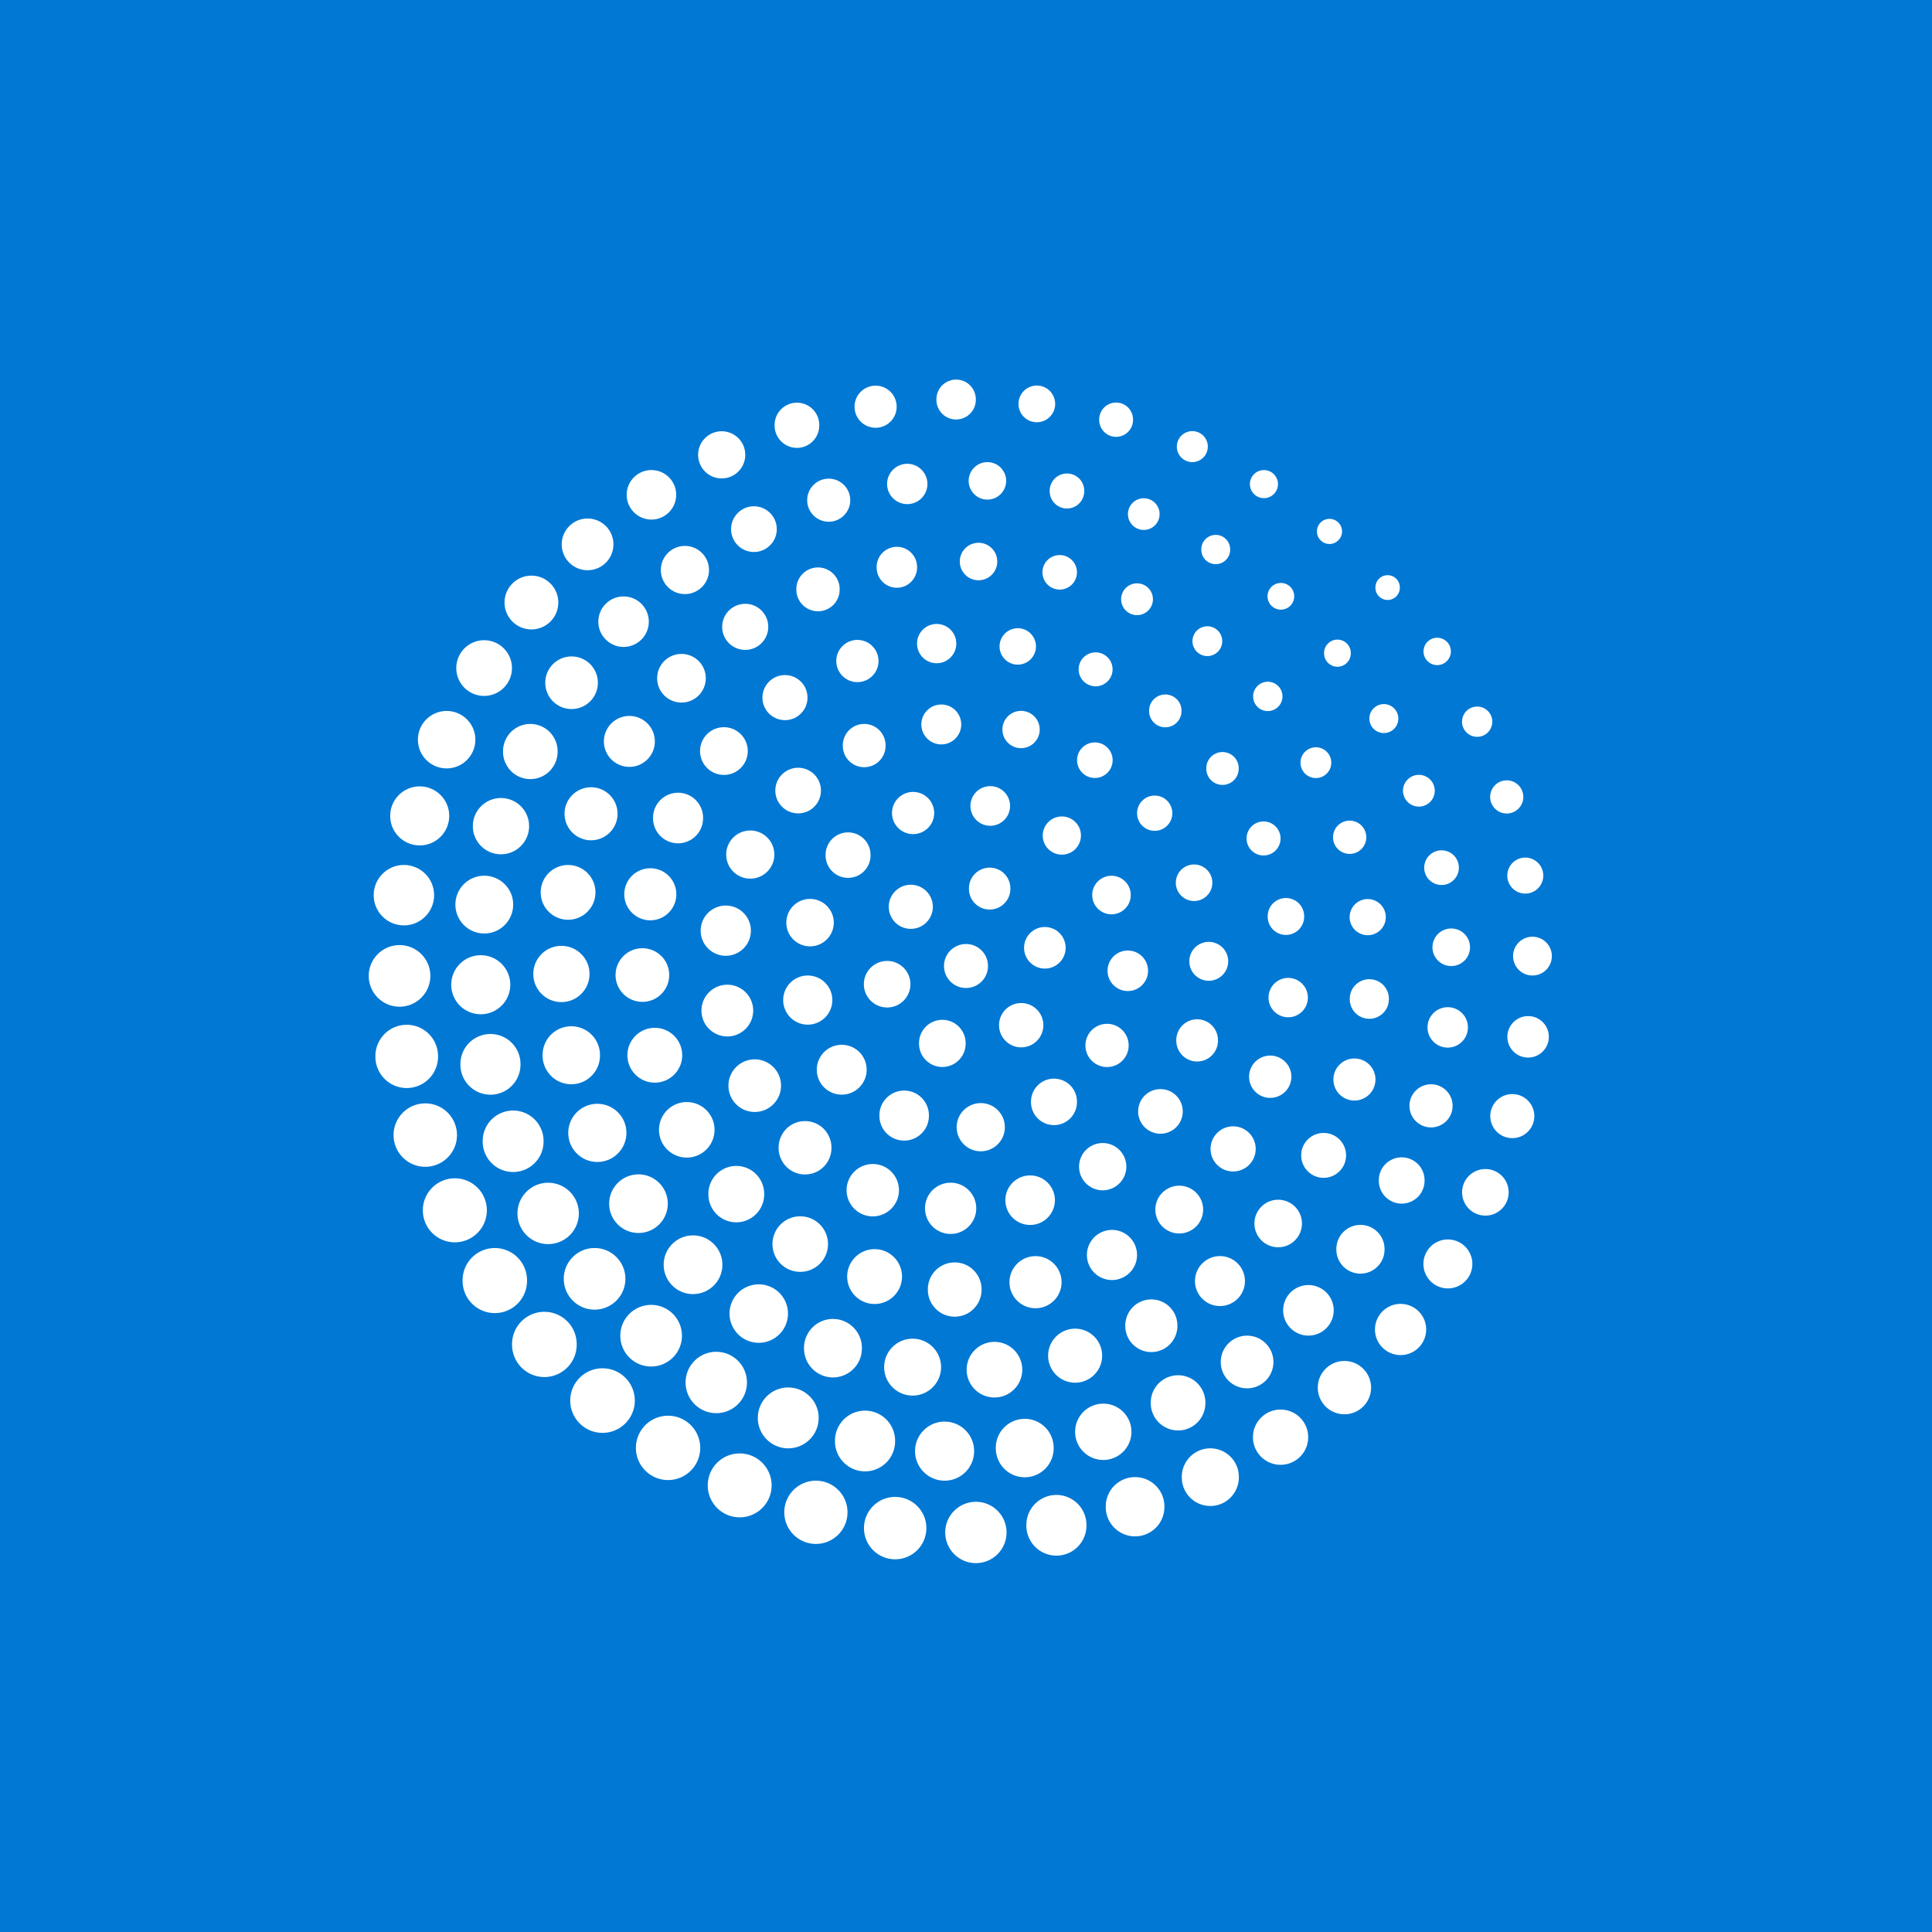
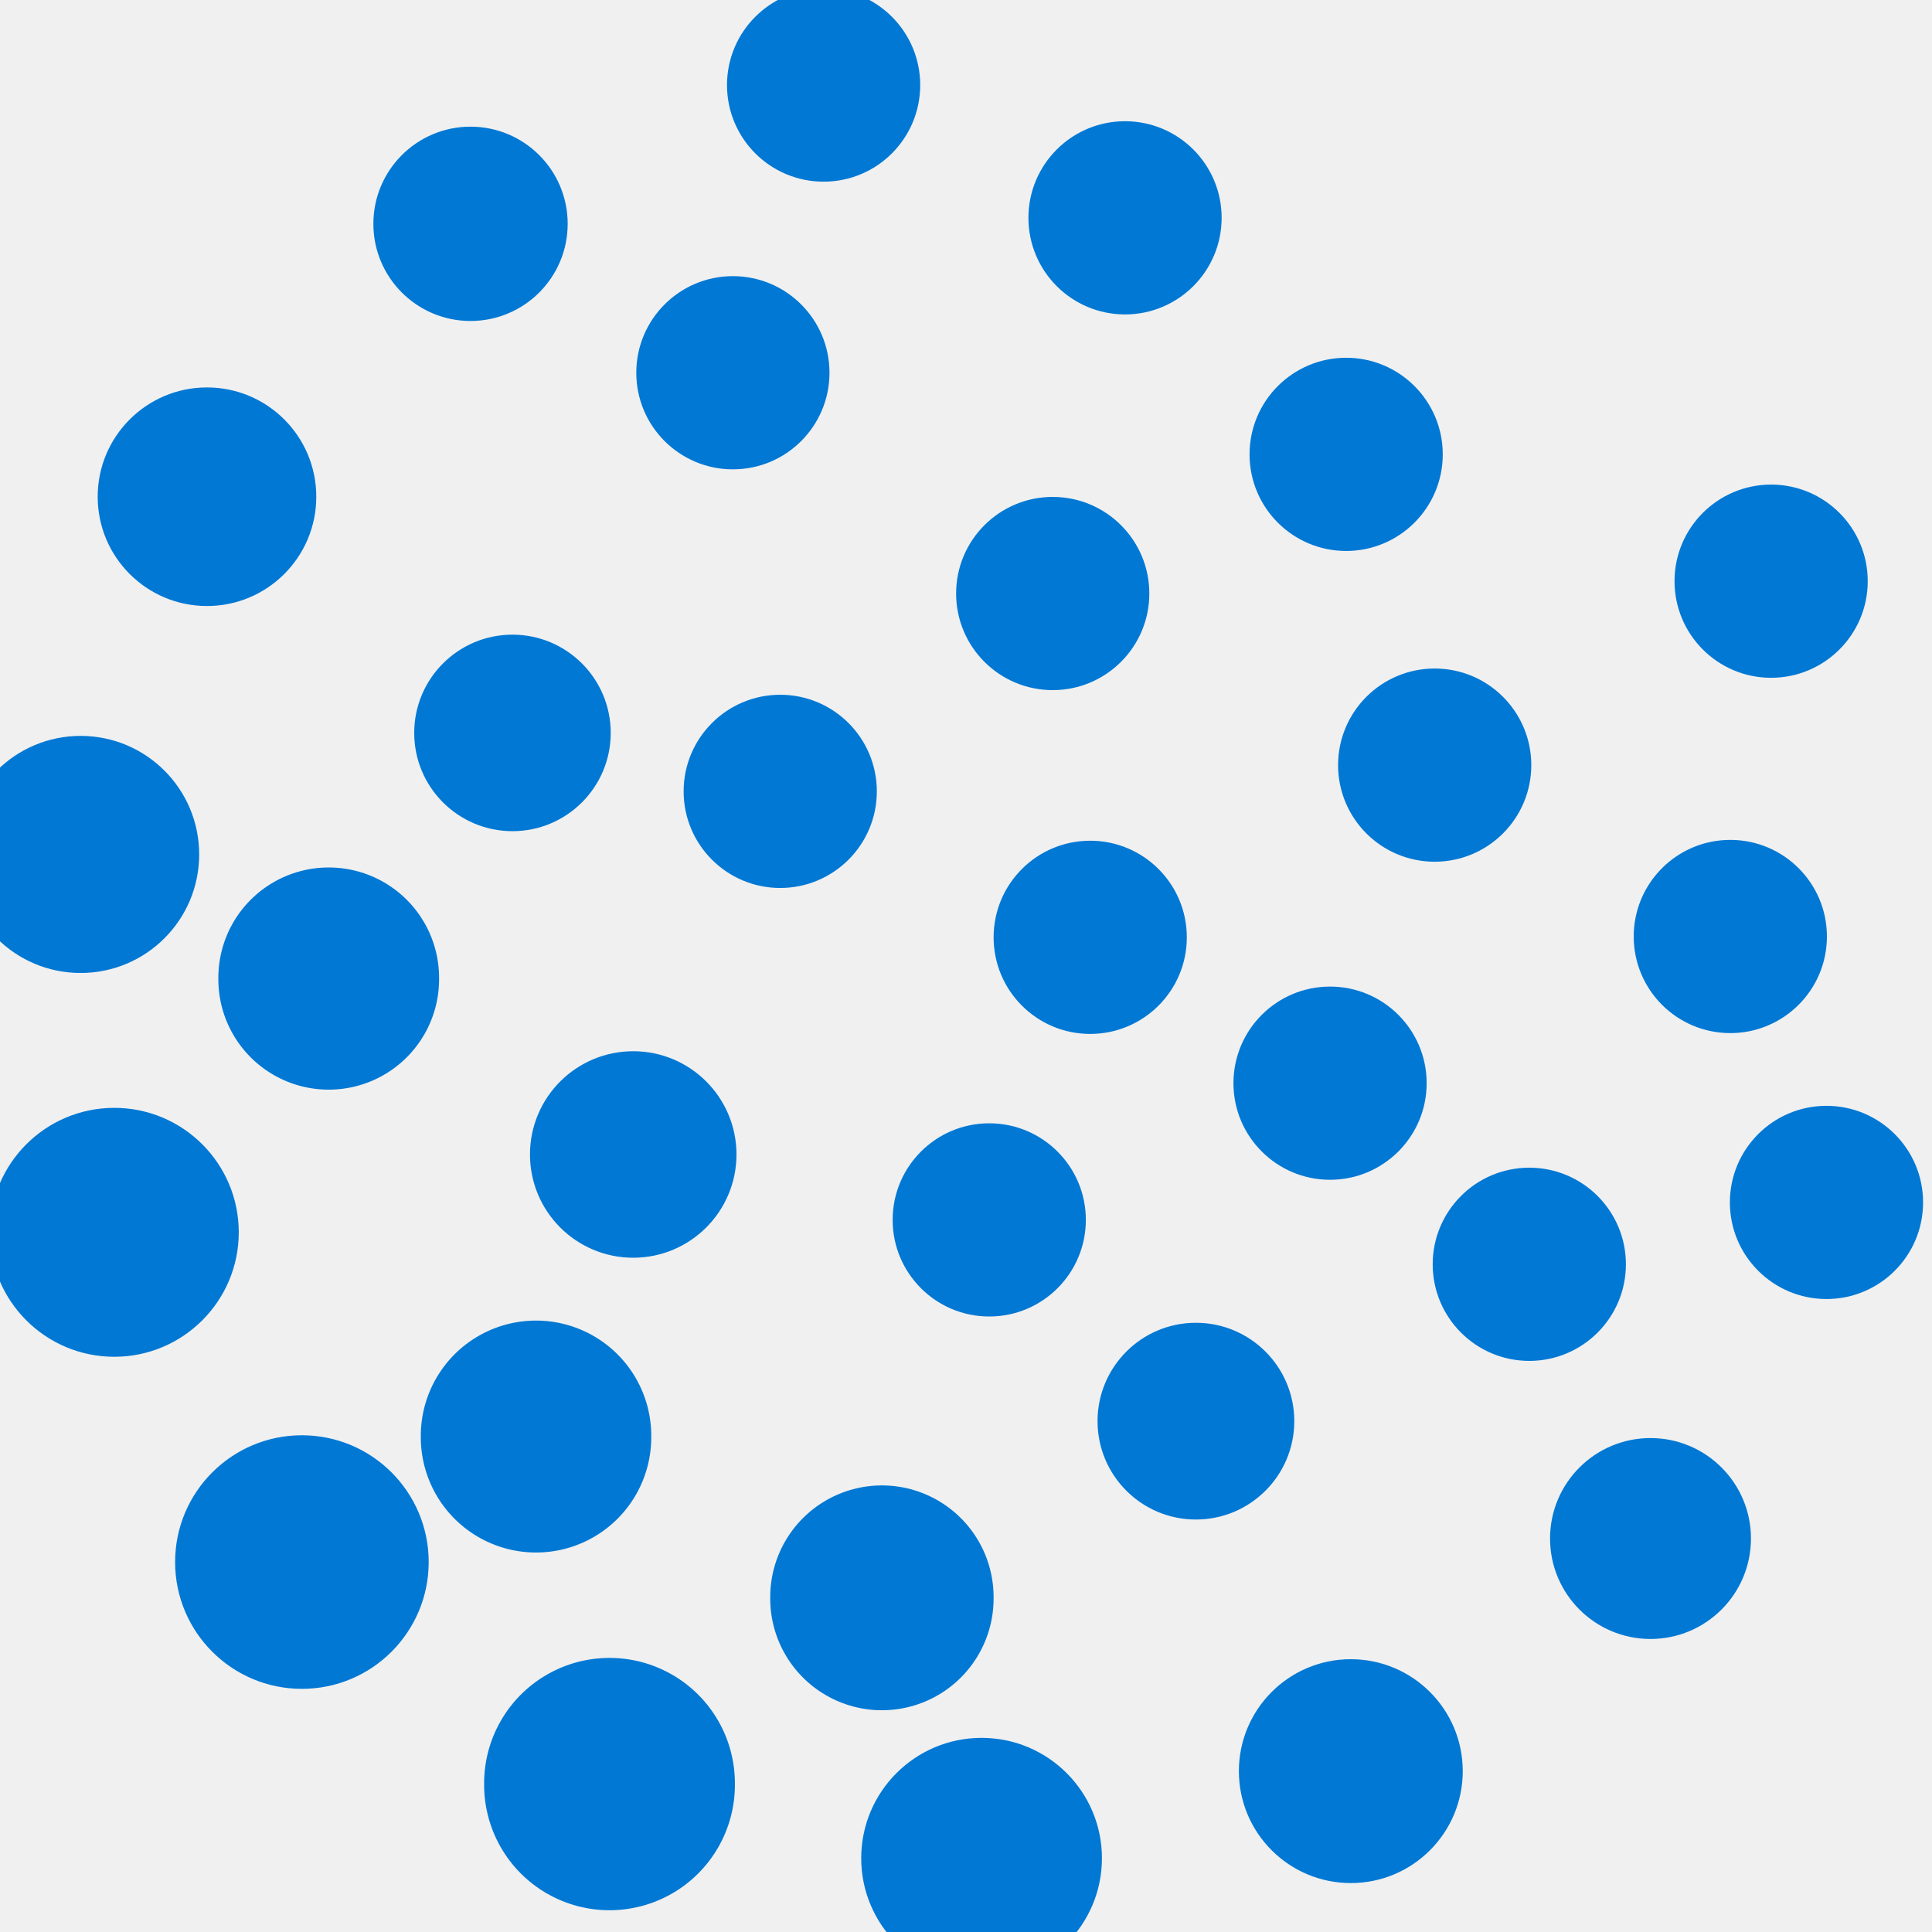
<svg xmlns="http://www.w3.org/2000/svg" viewBox="0 0 512 512" width="512" height="512">
-   <rect width="512" height="512" fill="#0078D4" />
-   <g transform="translate(256.0 256.0) scale(0.7936)">
-     <path fill="#FFFFFF" d="M-7.351,0.000a7.351,7.351 0 1,0 14.703,0a7.351,7.351 0 1,0 -14.703,0Z M19.389,-6.080a6.945,6.945 0 1,0 13.890,0a6.945,6.945 0 1,0 -13.890,0Z M0.976,-25.846a6.926,6.926 0 1,0 13.851,0a6.926,6.926 0 1,0 -13.851,0Z M-25.802,-19.766a7.369,7.369 0 1,0 14.738,0a7.369,7.369 0 1,0 -14.738,0Z M-34.112,6.080a7.777,7.777 0 1,0 15.555,0a7.777,7.777 0 1,0 -15.555,0Z M-15.695,25.846a7.793,7.793 0 1,0 15.585,0a7.793,7.793 0 1,0 -15.585,0Z M11.029,19.766a7.403,7.403 0 1,0 14.806,0a7.403,7.403 0 1,0 -14.806,0Z M42.142,-23.696a6.441,6.441 0 1,0 12.882,0a6.441,6.441 0 1,0 -12.882,0Z M25.624,-43.559a6.383,6.383 0 1,0 12.766,0a6.383,6.383 0 1,0 -12.766,0Z M1.475,-53.444a6.622,6.622 0 1,0 13.244,0a6.622,6.622 0 1,0 -13.244,0Z M-24.715,-51.085a7.048,7.048 0 1,0 14.096,0a7.048,7.048 0 1,0 -14.096,0Z M-46.902,-37.024a7.518,7.518 0 1,0 15.035,0a7.518,7.518 0 1,0 -15.035,0Z M-60.006,-14.480a7.927,7.927 0 1,0 15.855,0a7.927,7.927 0 1,0 -15.855,0Z M-61.054,11.380a8.211,8.211 0 1,0 16.423,0a8.211,8.211 0 1,0 -16.423,0Z M-49.833,34.634a8.332,8.332 0 1,0 16.665,0a8.332,8.332 0 1,0 -16.665,0Z M-28.929,49.953a8.277,8.277 0 1,0 16.553,0a8.277,8.277 0 1,0 -16.553,0Z M-3.122,53.829a8.050,8.050 0 1,0 16.101,0a8.050,8.050 0 1,0 -16.101,0Z M21.698,45.373a7.682,7.682 0 1,0 15.363,0a7.682,7.682 0 1,0 -15.363,0Z M39.876,26.523a7.224,7.224 0 1,0 14.448,0a7.224,7.224 0 1,0 -14.448,0Z M47.264,1.596a6.767,6.767 0 1,0 13.534,0a6.767,6.767 0 1,0 -13.534,0Z M57.123,-51.026a5.889,5.889 0 1,0 11.778,0a5.889,5.889 0 1,0 -11.778,0Z M37.090,-68.721a5.939,5.939 0 1,0 11.879,0a5.939,5.939 0 1,0 -11.879,0Z M12.153,-78.969a6.232,6.232 0 1,0 12.464,0a6.232,6.232 0 1,0 -12.464,0Z M-14.919,-80.660a6.666,6.666 0 1,0 13.333,0a6.666,6.666 0 1,0 -13.333,0Z M-41.147,-73.610a7.151,7.151 0 1,0 14.301,0a7.151,7.151 0 1,0 -14.301,0Z M-63.678,-58.583a7.623,7.623 0 1,0 15.246,0a7.623,7.623 0 1,0 -15.246,0Z M-80.085,-37.208a8.045,8.045 0 1,0 16.090,0a8.045,8.045 0 1,0 -16.090,0Z M-88.609,-11.800a8.391,8.391 0 1,0 16.782,0a8.391,8.391 0 1,0 -16.782,0Z M-88.346,14.886a8.643,8.643 0 1,0 17.286,0a8.643,8.643 0 1,0 -17.286,0Z M-79.341,39.959a8.790,8.790 0 1,0 17.580,0a8.790,8.790 0 1,0 -17.580,0Z M-62.580,60.701a8.826,8.826 0 1,0 17.651,0a8.826,8.826 0 1,0 -17.651,0Z M-39.880,74.866a8.749,8.749 0 1,0 17.498,0a8.749,8.749 0 1,0 -17.498,0Z M-13.698,80.918a8.562,8.562 0 1,0 17.125,0a8.562,8.562 0 1,0 -17.125,0Z M13.142,78.201a8.274,8.274 0 1,0 16.549,0a8.274,8.274 0 1,0 -16.549,0Z M37.750,67.010a7.898,7.898 0 1,0 15.796,0a7.898,7.898 0 1,0 -15.796,0Z M57.479,48.558a7.454,7.454 0 1,0 14.908,0a7.454,7.454 0 1,0 -14.908,0Z M70.210,24.843a6.972,6.972 0 1,0 13.943,0a6.972,6.972 0 1,0 -13.943,0Z M74.569,-1.564a6.497,6.497 0 1,0 12.994,0a6.497,6.497 0 1,0 -12.994,0Z M70.063,-27.801a6.102,6.102 0 1,0 12.205,0a6.102,6.102 0 1,0 -12.205,0Z M61.141,-85.190a5.417,5.417 0 1,0 10.833,0a5.417,5.417 0 1,0 -10.833,0Z M37.611,-99.066a5.670,5.670 0 1,0 11.340,0a5.670,5.670 0 1,0 -11.340,0Z M11.202,-106.717a6.082,6.082 0 1,0 12.164,0a6.082,6.082 0 1,0 -12.164,0Z M-16.359,-107.663a6.561,6.561 0 1,0 13.122,0a6.561,6.561 0 1,0 -13.122,0Z M-43.319,-101.844a7.054,7.054 0 1,0 14.109,0a7.054,7.054 0 1,0 -14.109,0Z M-67.984,-89.626a7.531,7.531 0 1,0 15.062,0a7.531,7.531 0 1,0 -15.062,0Z M-88.815,-71.776a7.972,7.972 0 1,0 15.945,0a7.972,7.972 0 1,0 -15.945,0Z M-104.518,-49.416a8.365,8.365 0 1,0 16.729,0a8.365,8.365 0 1,0 -16.729,0Z M-114.120,-23.951a8.698,8.698 0 1,0 17.396,0a8.698,8.698 0 1,0 -17.396,0Z M-117.031,3.019a8.965,8.965 0 1,0 17.930,0a8.965,8.965 0 1,0 -17.930,0Z M-113.080,29.799a9.160,9.160 0 1,0 18.320,0a9.160,9.160 0 1,0 -18.320,0Z M-102.524,54.706a9.279,9.279 0 1,0 18.558,0a9.279,9.279 0 1,0 -18.558,0Z M-86.030,76.177a9.320,9.320 0 1,0 18.639,0a9.320,9.320 0 1,0 -18.639,0Z M-64.637,92.861a9.281,9.281 0 1,0 18.563,0a9.281,9.281 0 1,0 -18.563,0Z M-39.688,103.710a9.164,9.164 0 1,0 18.329,0a9.164,9.164 0 1,0 -18.329,0Z M-12.744,108.042a8.972,8.972 0 1,0 17.943,0a8.972,8.972 0 1,0 -17.943,0Z M14.508,105.586a8.706,8.706 0 1,0 17.413,0a8.706,8.706 0 1,0 -17.413,0Z M40.369,96.496a8.375,8.375 0 1,0 16.750,0a8.375,8.375 0 1,0 -16.750,0Z M63.226,81.342a7.984,7.984 0 1,0 15.968,0a7.984,7.984 0 1,0 -15.968,0Z M81.658,61.078a7.544,7.544 0 1,0 15.088,0a7.544,7.544 0 1,0 -15.088,0Z M94.521,36.975a7.068,7.068 0 1,0 14.136,0a7.068,7.068 0 1,0 -14.136,0Z M101.017,10.550a6.575,6.575 0 1,0 13.150,0a6.575,6.575 0 1,0 -13.150,0Z M100.741,-16.539a6.095,6.095 0 1,0 12.189,0a6.095,6.095 0 1,0 -12.189,0Z M93.686,-42.588a5.680,5.680 0 1,0 11.360,0a5.680,5.680 0 1,0 -11.360,0Z M80.232,-65.962a5.421,5.421 0 1,0 10.841,0a5.421,5.421 0 1,0 -10.841,0Z M51.796,-122.474a5.315,5.315 0 1,0 10.630,0a5.315,5.315 0 1,0 -10.630,0Z M25.519,-131.463a5.769,5.769 0 1,0 11.538,0a5.769,5.769 0 1,0 -11.538,0Z M-2.078,-135.070a6.262,6.262 0 1,0 12.524,0a6.262,6.262 0 1,0 -12.524,0Z M-29.850,-133.148a6.759,6.759 0 1,0 13.517,0a6.759,6.759 0 1,0 -13.517,0Z M-56.663,-125.774a7.242,7.242 0 1,0 14.483,0a7.242,7.242 0 1,0 -14.483,0Z M-81.427,-113.251a7.700,7.700 0 1,0 15.400,0a7.700,7.700 0 1,0 -15.400,0Z M-103.141,-96.091a8.126,8.126 0 1,0 16.252,0a8.126,8.126 0 1,0 -16.252,0Z M-120.927,-74.998a8.513,8.513 0 1,0 17.026,0a8.513,8.513 0 1,0 -17.026,0Z M-134.066,-50.834a8.856,8.856 0 1,0 17.713,0a8.856,8.856 0 1,0 -17.713,0Z M-142.031,-24.589a9.152,9.152 0 1,0 18.304,0a9.152,9.152 0 1,0 -18.304,0Z M-144.505,2.663a9.396,9.396 0 1,0 18.792,0a9.396,9.396 0 1,0 -18.792,0Z M-141.393,29.805a9.586,9.586 0 1,0 19.171,0a9.586,9.586 0 1,0 -19.171,0Z M-132.828,55.728a9.719,9.719 0 1,0 19.438,0a9.719,9.719 0 1,0 -19.438,0Z M-119.165,79.369a9.794,9.794 0 1,0 19.588,0a9.794,9.794 0 1,0 -19.588,0Z M-100.966,99.760a9.810,9.810 0 1,0 19.621,0a9.810,9.810 0 1,0 -19.621,0Z M-78.976,116.068a9.768,9.768 0 1,0 19.536,0a9.768,9.768 0 1,0 -19.536,0Z M-54.094,127.623a9.667,9.667 0 1,0 19.333,0a9.667,9.667 0 1,0 -19.333,0Z M-27.335,133.954a9.508,9.508 0 1,0 19.016,0a9.508,9.508 0 1,0 -19.016,0Z M0.208,134.801a9.294,9.294 0 1,0 18.588,0a9.294,9.294 0 1,0 -18.588,0Z M27.416,130.128a9.027,9.027 0 1,0 18.054,0a9.027,9.027 0 1,0 -18.054,0Z M53.182,120.129a8.710,8.710 0 1,0 17.419,0a8.710,8.710 0 1,0 -17.419,0Z M76.461,105.211a8.346,8.346 0 1,0 16.692,0a8.346,8.346 0 1,0 -16.692,0Z M96.308,85.986a7.941,7.941 0 1,0 15.882,0a7.941,7.941 0 1,0 -15.882,0Z M111.924,63.240a7.500,7.500 0 1,0 15.000,0a7.500,7.500 0 1,0 -15.000,0Z M122.680,37.906a7.029,7.029 0 1,0 14.059,0a7.029,7.029 0 1,0 -14.059,0Z M128.146,11.020a6.539,6.539 0 1,0 13.077,0a6.539,6.539 0 1,0 -13.077,0Z M128.105,-16.318a6.041,6.041 0 1,0 12.082,0a6.041,6.041 0 1,0 -12.082,0Z M122.556,-42.987a5.559,5.559 0 1,0 11.119,0a5.559,5.559 0 1,0 -11.119,0Z M111.697,-67.897a5.143,5.143 0 1,0 10.286,0a5.143,5.143 0 1,0 -10.286,0Z M95.876,-90.027a4.904,4.904 0 1,0 9.809,0a4.904,4.904 0 1,0 -9.809,0Z M75.617,-108.471a4.978,4.978 0 1,0 9.956,0a4.978,4.978 0 1,0 -9.956,0Z M27.939,-158.619a5.777,5.777 0 1,0 11.553,0a5.777,5.777 0 1,0 -11.553,0Z M0.886,-162.005a6.262,6.262 0 1,0 12.524,0a6.262,6.262 0 1,0 -12.524,0Z M-26.352,-160.972a6.737,6.737 0 1,0 13.474,0a6.737,6.737 0 1,0 -13.474,0Z M-53.038,-155.548a7.195,7.195 0 1,0 14.391,0a7.195,7.195 0 1,0 -14.391,0Z M-78.453,-145.881a7.633,7.633 0 1,0 15.267,0a7.633,7.633 0 1,0 -15.267,0Z M-101.912,-132.235a8.047,8.047 0 1,0 16.095,0a8.047,8.047 0 1,0 -16.095,0Z M-122.783,-114.982a8.434,8.434 0 1,0 16.868,0a8.434,8.434 0 1,0 -16.868,0Z M-140.505,-94.592a8.790,8.790 0 1,0 17.580,0a8.790,8.790 0 1,0 -17.580,0Z M-154.602,-71.622a9.114,9.114 0 1,0 18.227,0a9.114,9.114 0 1,0 -18.227,0Z M-164.694,-46.699a9.402,9.402 0 1,0 18.804,0a9.402,9.402 0 1,0 -18.804,0Z M-170.514,-20.502a9.653,9.653 0 1,0 19.306,0a9.653,9.653 0 1,0 -19.306,0Z M-171.906,6.255a9.865,9.865 0 1,0 19.730,0a9.865,9.865 0 1,0 -19.730,0Z M-168.839,32.841a10.037,10.037 0 1,0 20.073,0a10.037,10.037 0 1,0 -20.073,0Z M-161.397,58.531a10.167,10.167 0 1,0 20.333,0a10.167,10.167 0 1,0 -20.333,0Z M-149.788,82.624a10.254,10.254 0 1,0 20.508,0a10.254,10.254 0 1,0 -20.508,0Z M-134.330,104.464a10.298,10.298 0 1,0 20.596,0a10.298,10.298 0 1,0 -20.596,0Z M-115.445,123.454a10.299,10.299 0 1,0 20.598,0a10.299,10.299 0 1,0 -20.598,0Z M-93.648,139.077a10.256,10.256 0 1,0 20.512,0a10.256,10.256 0 1,0 -20.512,0Z M-69.533,150.906a10.170,10.170 0 1,0 20.340,0a10.170,10.170 0 1,0 -20.340,0Z M-43.757,158.619a10.042,10.042 0 1,0 20.083,0a10.042,10.042 0 1,0 -20.083,0Z M-17.019,162.005a9.871,9.871 0 1,0 19.743,0a9.871,9.871 0 1,0 -19.743,0Z M9.954,160.972a9.661,9.661 0 1,0 19.321,0a9.661,9.661 0 1,0 -19.321,0Z M36.431,155.548a9.411,9.411 0 1,0 18.822,0a9.411,9.411 0 1,0 -18.822,0Z M61.696,145.881a9.124,9.124 0 1,0 18.247,0a9.124,9.124 0 1,0 -18.247,0Z M85.063,132.235a8.801,8.801 0 1,0 17.603,0a8.801,8.801 0 1,0 -17.603,0Z M105.903,114.982a8.446,8.446 0 1,0 16.892,0a8.446,8.446 0 1,0 -16.892,0Z M123.655,94.592a8.061,8.061 0 1,0 16.121,0a8.061,8.061 0 1,0 -16.121,0Z M137.841,71.622a7.648,7.648 0 1,0 15.295,0a7.648,7.648 0 1,0 -15.295,0Z M148.082,46.699a7.210,7.210 0 1,0 14.421,0a7.210,7.210 0 1,0 -14.421,0Z M154.109,20.502a6.752,6.752 0 1,0 13.505,0a6.752,6.752 0 1,0 -13.505,0Z M155.763,-6.255a6.278,6.278 0 1,0 12.556,0a6.278,6.278 0 1,0 -12.556,0Z M153.009,-32.841a5.793,5.793 0 1,0 11.586,0a5.793,5.793 0 1,0 -11.586,0Z M145.925,-58.531a5.306,5.306 0 1,0 10.612,0a5.306,5.306 0 1,0 -10.612,0Z M134.696,-82.624a4.838,4.838 0 1,0 9.677,0a4.838,4.838 0 1,0 -9.677,0Z M119.564,-104.464a4.468,4.468 0 1,0 8.935,0a4.468,4.468 0 1,0 -8.935,0Z M100.686,-123.454a4.459,4.459 0 1,0 8.919,0a4.459,4.459 0 1,0 -8.919,0Z M78.568,-139.077a4.824,4.824 0 1,0 9.647,0a4.824,4.824 0 1,0 -9.647,0Z M54.073,-150.906a5.290,5.290 0 1,0 10.580,0a5.290,5.290 0 1,0 -10.580,0Z M-9.891,-189.160a6.590,6.590 0 1,0 13.179,0a6.590,6.590 0 1,0 -13.179,0Z M-37.225,-186.765a7.036,7.036 0 1,0 14.072,0a7.036,7.036 0 1,0 -14.072,0Z M-63.927,-180.568a7.467,7.467 0 1,0 14.933,0a7.467,7.467 0 1,0 -14.933,0Z M-89.462,-170.695a7.879,7.879 0 1,0 15.758,0a7.879,7.879 0 1,0 -15.758,0Z M-113.316,-157.347a8.271,8.271 0 1,0 16.542,0a8.271,8.271 0 1,0 -16.542,0Z M-135.009,-140.796a8.640,8.640 0 1,0 17.281,0a8.640,8.640 0 1,0 -17.281,0Z M-154.106,-121.378a8.986,8.986 0 1,0 17.972,0a8.986,8.986 0 1,0 -17.972,0Z M-170.222,-99.490a9.305,9.305 0 1,0 18.611,0a9.305,9.305 0 1,0 -18.611,0Z M-183.035,-75.577a9.597,9.597 0 1,0 19.195,0a9.597,9.597 0 1,0 -19.195,0Z M-192.288,-50.125a9.860,9.860 0 1,0 19.720,0a9.860,9.860 0 1,0 -19.720,0Z M-197.797,-23.652a10.092,10.092 0 1,0 20.185,0a10.092,10.092 0 1,0 -20.185,0Z M-199.454,3.302a10.293,10.293 0 1,0 20.587,0a10.293,10.293 0 1,0 -20.587,0Z M-197.227,30.189a10.462,10.462 0 1,0 20.923,0a10.462,10.462 0 1,0 -20.923,0Z M-191.164,56.461a10.596,10.596 0 1,0 21.192,0a10.596,10.596 0 1,0 -21.192,0Z M-181.391,81.583a10.697,10.697 0 1,0 21.394,0a10.697,10.697 0 1,0 -21.394,0Z M-168.109,105.045a10.763,10.763 0 1,0 21.525,0a10.763,10.763 0 1,0 -21.525,0Z M-151.589,126.369a10.794,10.794 0 1,0 21.587,0a10.794,10.794 0 1,0 -21.587,0Z M-132.168,145.120a10.789,10.789 0 1,0 21.578,0a10.789,10.789 0 1,0 -21.578,0Z M-110.240,160.917a10.750,10.750 0 1,0 21.500,0a10.750,10.750 0 1,0 -21.500,0Z M-86.252,173.438a10.675,10.675 0 1,0 21.351,0a10.675,10.675 0 1,0 -21.351,0Z M-60.691,182.428a10.566,10.566 0 1,0 21.133,0a10.566,10.566 0 1,0 -21.133,0Z M-34.076,187.705a10.423,10.423 0 1,0 20.847,0a10.423,10.423 0 1,0 -20.847,0Z M-6.945,189.160a10.247,10.247 0 1,0 20.494,0a10.247,10.247 0 1,0 -20.494,0Z M20.150,186.765a10.039,10.039 0 1,0 20.077,0a10.039,10.039 0 1,0 -20.077,0Z M46.662,180.568a9.799,9.799 0 1,0 19.597,0a9.799,9.799 0 1,0 -19.597,0Z M72.055,170.695a9.529,9.529 0 1,0 19.057,0a9.529,9.529 0 1,0 -19.057,0Z M95.816,157.347a9.230,9.230 0 1,0 18.460,0a9.230,9.230 0 1,0 -18.460,0Z M117.465,140.796a8.904,8.904 0 1,0 17.808,0a8.904,8.904 0 1,0 -17.808,0Z M136.568,121.378a8.552,8.552 0 1,0 17.104,0a8.552,8.552 0 1,0 -17.104,0Z M152.740,99.490a8.177,8.177 0 1,0 16.354,0a8.177,8.177 0 1,0 -16.354,0Z M165.658,75.577a7.780,7.780 0 1,0 15.560,0a7.780,7.780 0 1,0 -15.560,0Z M175.065,50.125a7.363,7.363 0 1,0 14.726,0a7.363,7.363 0 1,0 -14.726,0Z M180.777,23.652a6.928,6.928 0 1,0 13.857,0a6.928,6.928 0 1,0 -13.857,0Z M182.682,-3.302a6.478,6.478 0 1,0 12.957,0a6.478,6.478 0 1,0 -12.957,0Z M180.750,-30.189a6.015,6.015 0 1,0 12.030,0a6.015,6.015 0 1,0 -12.030,0Z M175.027,-56.461a5.541,5.541 0 1,0 11.082,0a5.541,5.541 0 1,0 -11.082,0Z M165.636,-81.583a5.058,5.058 0 1,0 10.117,0a5.058,5.058 0 1,0 -10.117,0Z M152.777,-105.045a4.570,4.570 0 1,0 9.140,0a4.570,4.570 0 1,0 -9.140,0Z M136.717,-126.369a4.079,4.079 0 1,0 8.157,0a4.079,4.079 0 1,0 -8.157,0Z M117.179,-145.120a4.199,4.199 0 1,0 8.398,0a4.199,4.199 0 1,0 -8.398,0Z M94.800,-160.917a4.690,4.690 0 1,0 9.380,0a4.690,4.690 0 1,0 -9.380,0Z M70.400,-173.438a5.177,5.177 0 1,0 10.354,0a5.177,5.177 0 1,0 -10.354,0Z M44.467,-182.428a5.658,5.658 0 1,0 11.315,0a5.658,5.658 0 1,0 -11.315,0Z M17.523,-187.705a6.129,6.129 0 1,0 12.259,0a6.129,6.129 0 1,0 -12.259,0Z" />
+   <style>path{fill:#0078D4}@media (prefers-color-scheme:dark){path{fill:#3EACEB}}</style>
+   <g transform="translate(256.0 256.0) scale(1.25)">
+     <path d="M-167.675,126.369a26.880,26.880 0 1,0 53.760,0a26.880,26.880 0 1,0 -53.760,0Z M-102.161,173.438a26.584,26.584 0 1,0 53.167,0a26.584,26.584 0 1,0 -53.167,0Z M-206.955,56.461a26.387,26.387 0 1,0 52.774,0a26.387,26.387 0 1,0 -52.774,0Z M-22.216,189.160a25.518,25.518 0 1,0 51.036,0a25.518,25.518 0 1,0 -51.036,0Z M-212.837,-23.652a25.132,25.132 0 1,0 50.264,0a25.132,25.132 0 1,0 -50.264,0Z M-115.586,99.760a24.430,24.430 0 1,0 48.859,0a24.430,24.430 0 1,0 -48.859,0Z M57.854,170.695a23.730,23.730 0 1,0 47.460,0a23.730,23.730 0 1,0 -47.460,0Z M-41.505,133.954a23.678,23.678 0 1,0 47.355,0a23.678,23.678 0 1,0 -47.355,0Z M-158.508,2.663a23.399,23.399 0 1,0 46.797,0a23.399,23.399 0 1,0 -46.797,0Z M-184.089,-99.490a23.172,23.172 0 1,0 46.344,0a23.172,23.172 0 1,0 -46.344,0Z M-92.440,39.959a21.889,21.889 0 1,0 43.779,0a21.889,21.889 0 1,0 -43.779,0Z M123.823,121.378a21.297,21.297 0 1,0 42.594,0a21.297,21.297 0 1,0 -42.594,0Z M27.888,96.496a20.856,20.856 0 1,0 41.712,0a20.856,20.856 0 1,0 -41.712,0Z M-116.984,-49.416a20.831,20.831 0 1,0 41.662,0a20.831,20.831 0 1,0 -41.662,0Z M-125.642,-157.347a20.597,20.597 0 1,0 41.194,0a20.597,20.597 0 1,0 -41.194,0Z M-15.552,53.829a20.480,20.480 0 1,0 40.960,0a20.480,20.480 0 1,0 -40.960,0Z M-59.864,-37.024a20.480,20.480 0 1,0 40.960,0a20.480,20.480 0 1,0 -40.960,0Z M98.944,63.240a20.480,20.480 0 1,0 40.960,0a20.480,20.480 0 1,0 -40.960,0Z M161.948,50.125a20.480,20.480 0 1,0 40.960,0a20.480,20.480 0 1,0 -40.960,0Z M-69.901,-125.774a20.480,20.480 0 1,0 40.960,0a20.480,20.480 0 1,0 -40.960,0Z M-50.669,-186.765a20.480,20.480 0 1,0 40.960,0a20.480,20.480 0 1,0 -40.960,0Z M56.702,24.843a20.480,20.480 0 1,0 40.960,0a20.480,20.480 0 1,0 -40.960,0Z M5.854,-6.080a20.480,20.480 0 1,0 40.960,0a20.480,20.480 0 1,0 -40.960,0Z M141.561,-6.255a20.480,20.480 0 1,0 40.960,0a20.480,20.480 0 1,0 -40.960,0Z M-2.095,-78.969a20.480,20.480 0 1,0 40.960,0a20.480,20.480 0 1,0 -40.960,0Z M13.236,-158.619a20.480,20.480 0 1,0 40.960,0a20.480,20.480 0 1,0 -40.960,0Z M78.886,-42.588a20.480,20.480 0 1,0 40.960,0a20.480,20.480 0 1,0 -40.960,0Z M150.214,-81.583a20.480,20.480 0 1,0 40.960,0a20.480,20.480 0 1,0 -40.960,0Z M60.115,-108.471a20.480,20.480 0 1,0 40.960,0a20.480,20.480 0 1,0 -40.960,0Z" />
  </g>
</svg>
